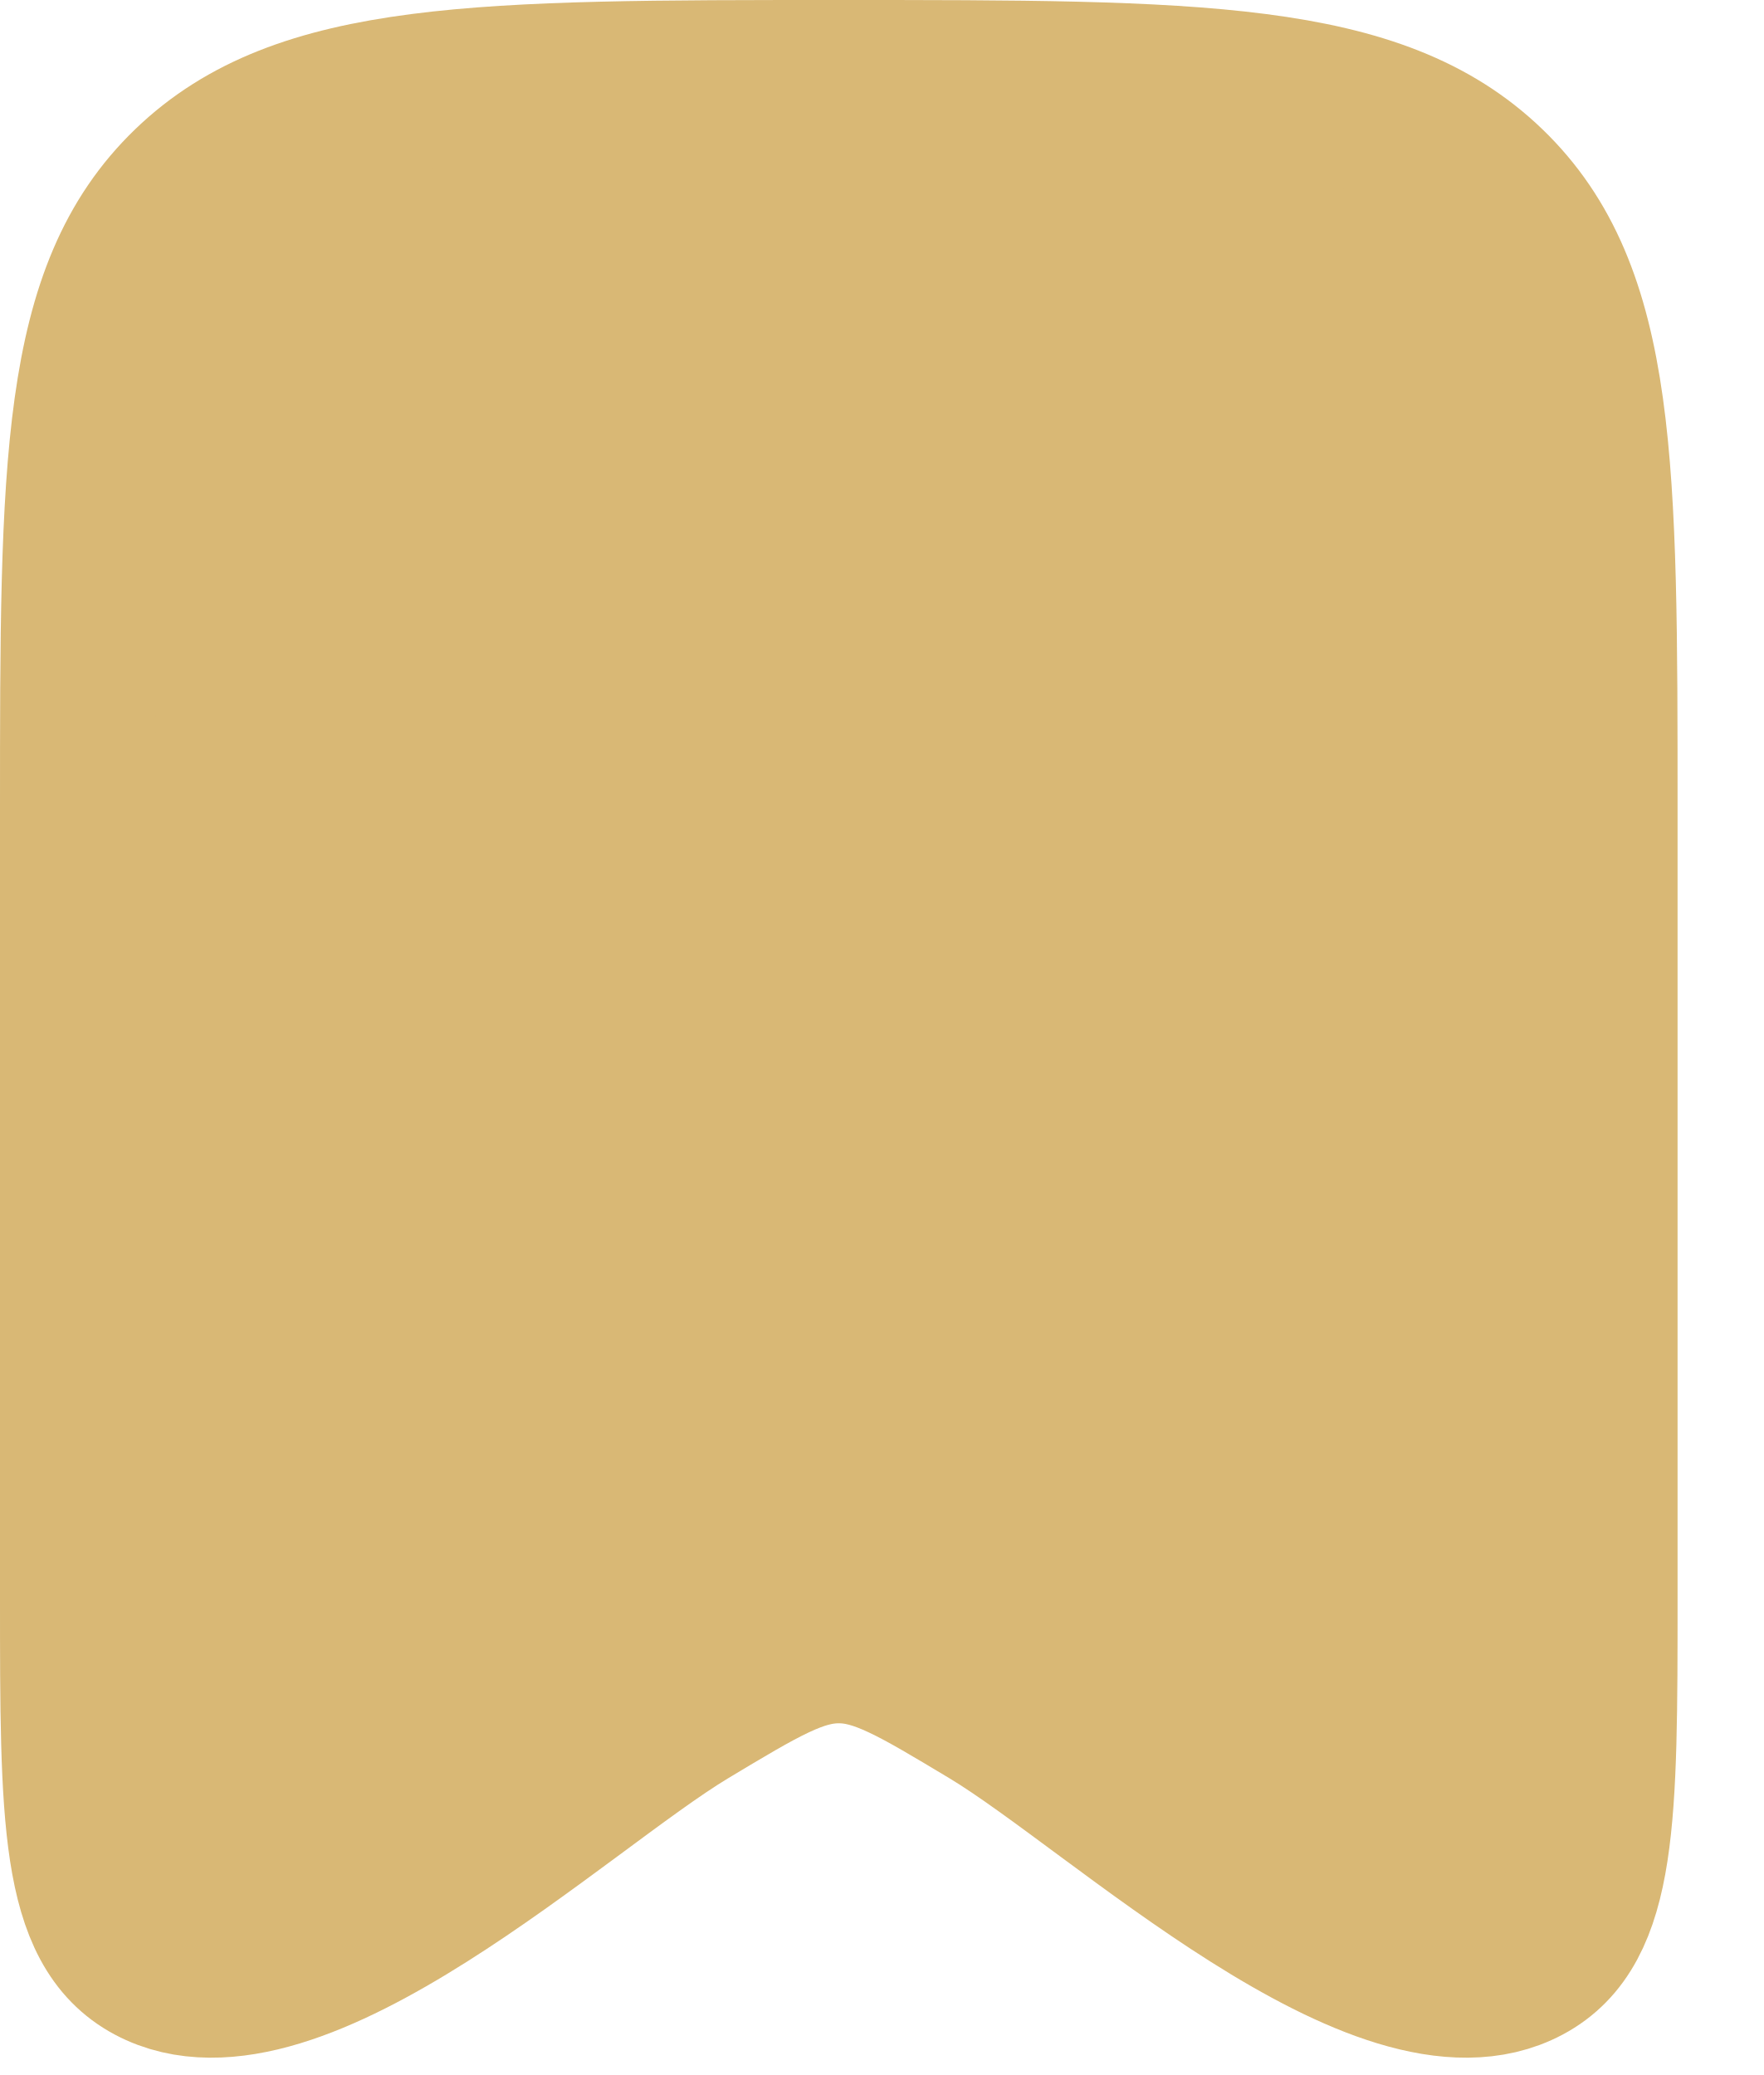
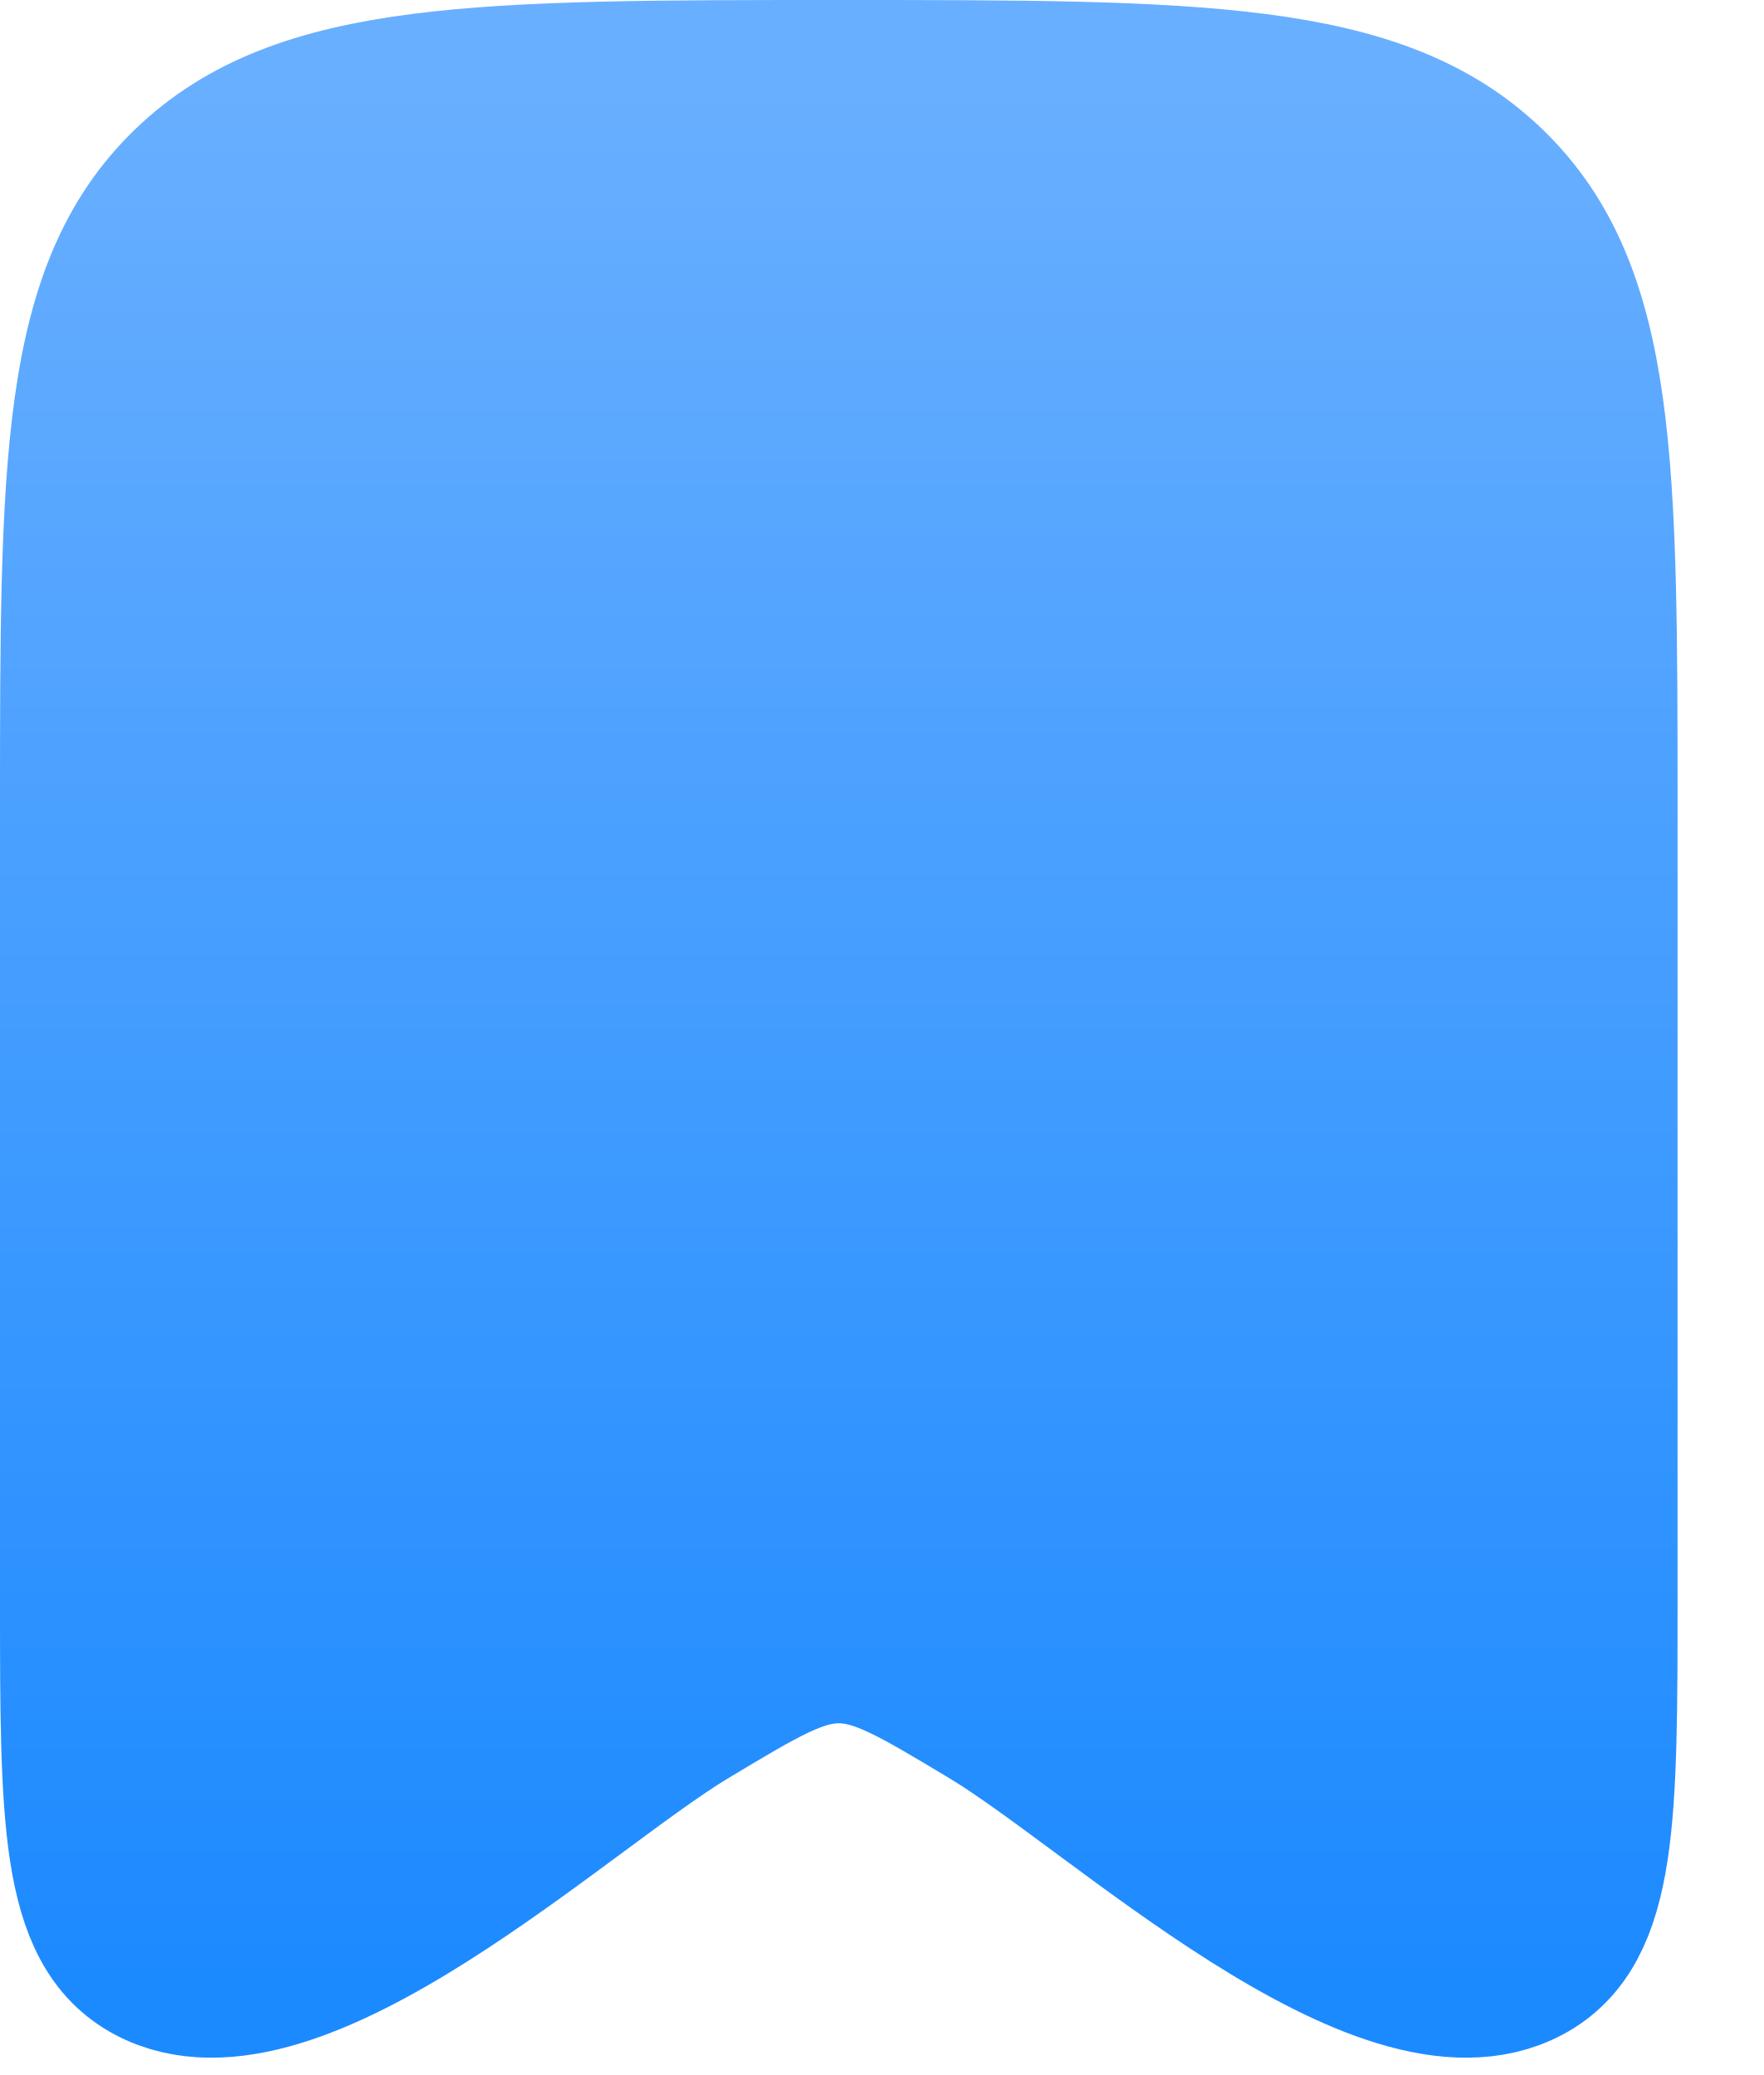
<svg xmlns="http://www.w3.org/2000/svg" width="17" height="20" viewBox="0 0 17 20" fill="none">
-   <path d="M0.75 15.399V7.815C0.75 4.485 0.75 2.819 1.824 1.785C2.898 0.75 4.626 0.75 8.083 0.75C11.54 0.75 13.269 0.75 14.343 1.785C15.417 2.819 15.417 4.485 15.417 7.815V15.399C15.417 17.513 15.417 18.57 14.708 18.948C13.336 19.68 10.763 17.236 9.541 16.5C8.832 16.074 8.478 15.86 8.083 15.86C7.689 15.86 7.335 16.074 6.626 16.5C5.404 17.236 2.83 19.68 1.458 18.948C0.75 18.57 0.75 17.513 0.75 15.399Z" fill="#D9B875" stroke="#D9B875" stroke-width="1.5" stroke-linecap="round" stroke-linejoin="round" />
+   <path d="M0.75 15.399V7.815C0.75 4.485 0.75 2.819 1.824 1.785C2.898 0.75 4.626 0.75 8.083 0.75C11.54 0.75 13.269 0.75 14.343 1.785C15.417 2.819 15.417 4.485 15.417 7.815V15.399C15.417 17.513 15.417 18.57 14.708 18.948C13.336 19.68 10.763 17.236 9.541 16.5C8.832 16.074 8.478 15.86 8.083 15.86C7.689 15.86 7.335 16.074 6.626 16.5C5.404 17.236 2.83 19.68 1.458 18.948C0.75 18.57 0.75 17.513 0.75 15.399Z" fill="url(#paint0_linear_2821_1168)" stroke="url(#paint1_linear_2821_1168)" stroke-width="1.5" stroke-linecap="round" stroke-linejoin="round" />
+   <defs>
+     <linearGradient id="paint0_linear_2821_1168" x1="8.083" y1="0.75" x2="8.083" y2="19.083" gradientUnits="userSpaceOnUse">
+       <stop stop-color="#69AFFF" />
+       <stop offset="1" stop-color="#1C8AFF" />
+     </linearGradient>
+     <linearGradient id="paint1_linear_2821_1168" x1="8.083" y1="0.75" x2="8.083" y2="19.083" gradientUnits="userSpaceOnUse">
+       <stop stop-color="#69AFFF" />
+       <stop offset="1" stop-color="#1C8AFF" />
+     </linearGradient>
+   </defs>
</svg>
